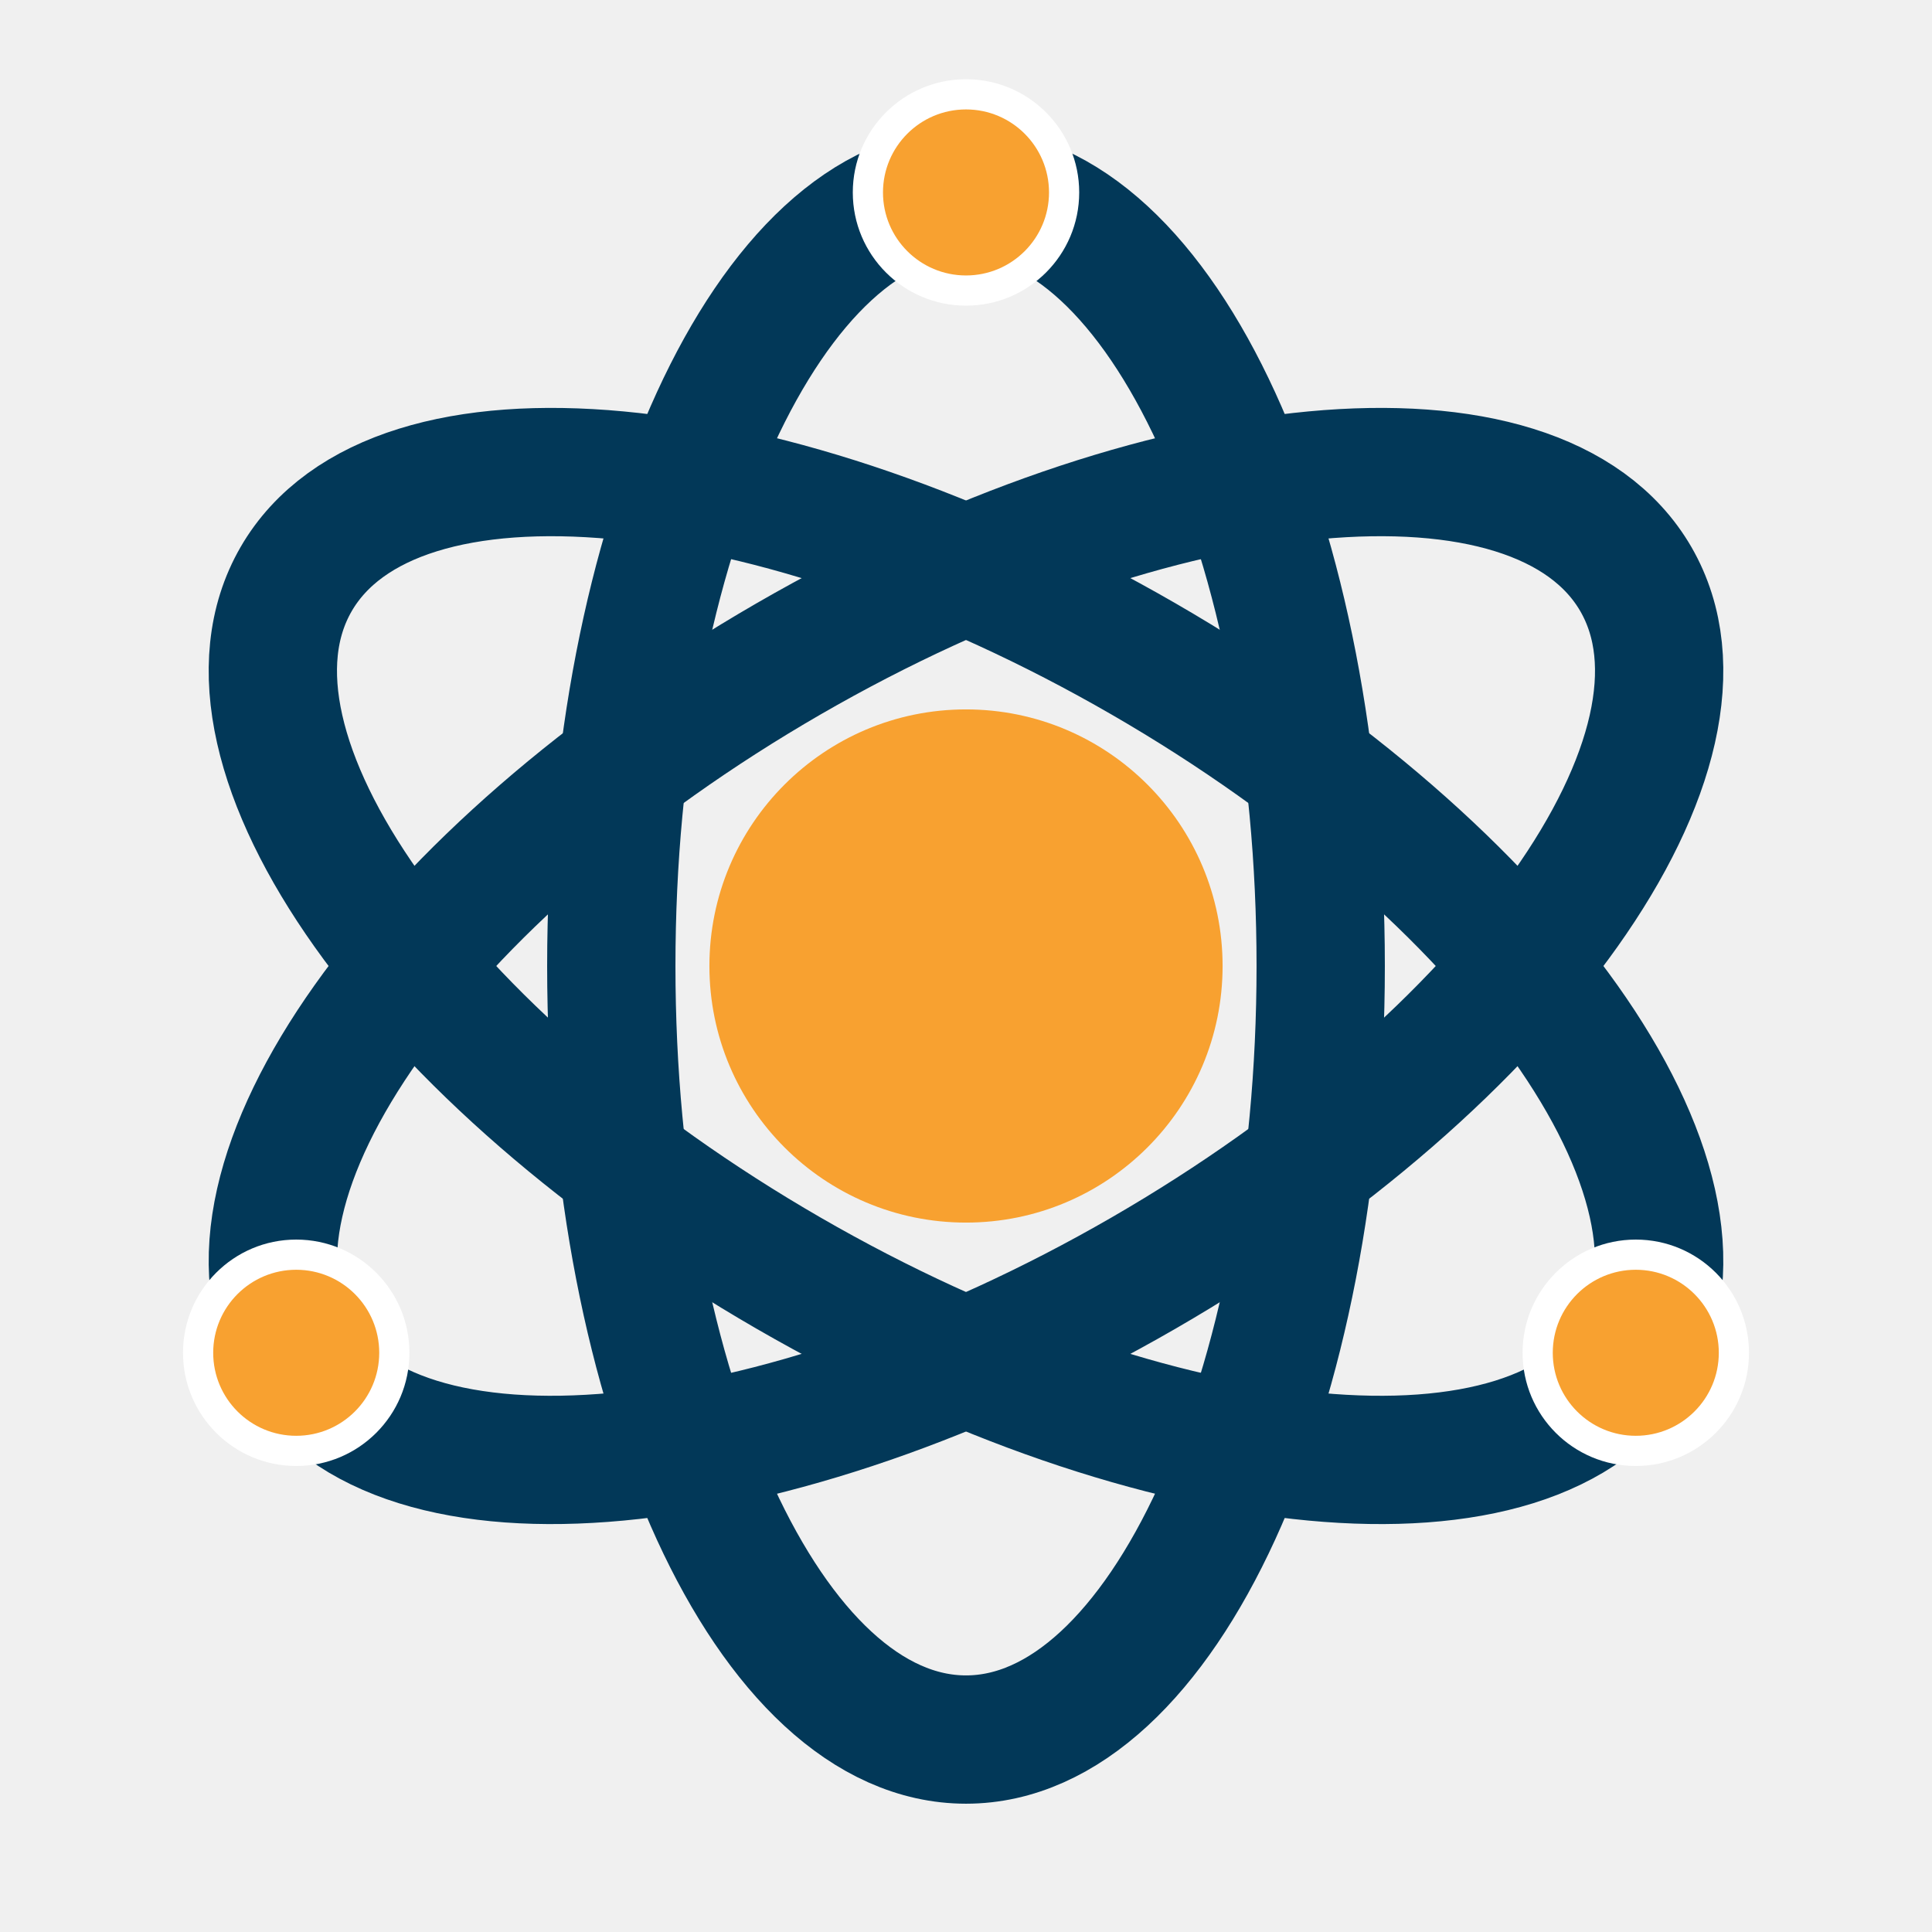
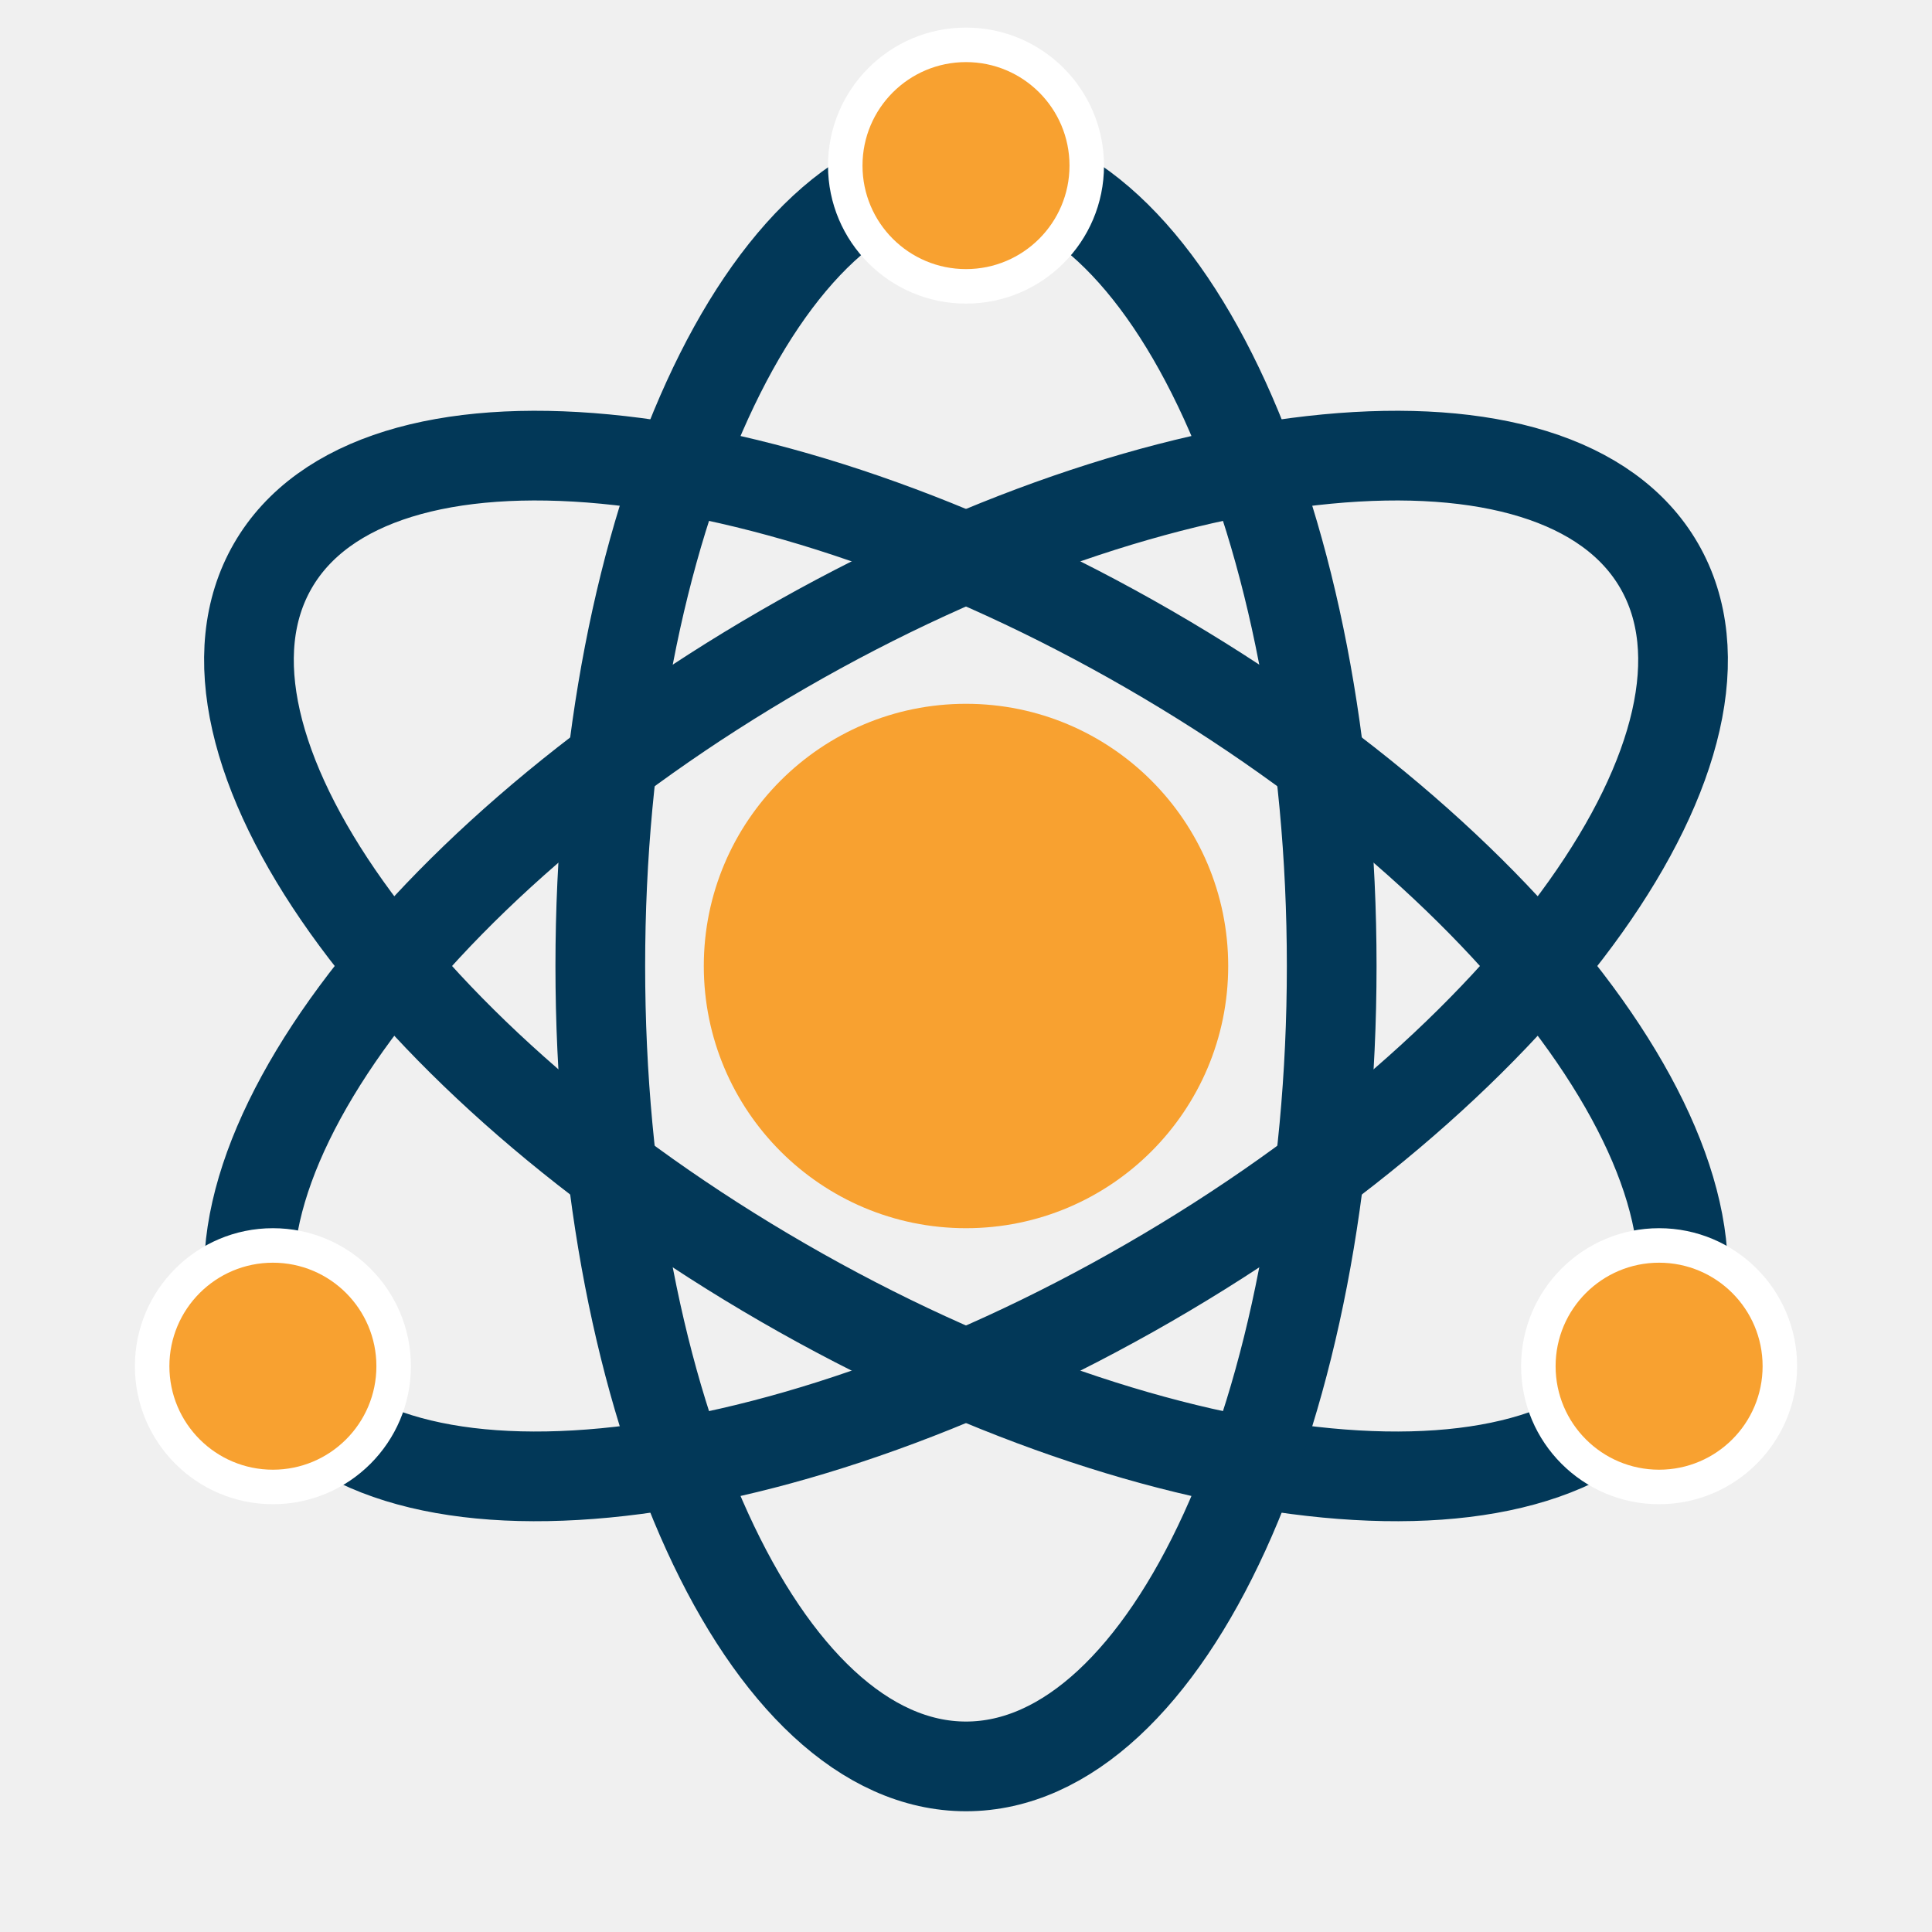
- <svg xmlns="http://www.w3.org/2000/svg" viewBox="0 0 512 512" width="512" height="512">
-   <circle cx="256" cy="256" r="68" fill="#F8A130" />
-   <g id="orbits" transform="translate(256, 256)" fill="none" stroke="#023858" stroke-width="34">
-     <ellipse rx="205" ry="94" transform="rotate(90)" />
-     <ellipse rx="205" ry="94" transform="rotate(30)" />
-     <ellipse rx="205" ry="94" transform="rotate(150)" />
+ <svg xmlns="http://www.w3.org/2000/svg" viewBox="144 144 560 560" width="560" height="560">
+   <circle cx="424" cy="424" r="76" fill="#F8A130" />
+   <g id="orbits" transform="translate(424, 424)" fill="none" stroke="#023858" stroke-width="26">
+     <ellipse rx="232" ry="106" transform="rotate(30)" />
+     <ellipse rx="232" ry="106" transform="rotate(90)" />
+     <ellipse rx="232" ry="106" transform="rotate(150)" />
  </g>
  <g id="electrons">
-     <circle cx="256" cy="51" r="30" fill="#FFFFFF" />
-     <circle cx="256" cy="51" r="22" fill="#F8A130" />
-     <circle cx="433.5" cy="358.5" r="30" fill="#FFFFFF" />
-     <circle cx="433.5" cy="358.5" r="22" fill="#F8A130" />
-     <circle cx="78.5" cy="358.5" r="30" fill="#FFFFFF" />
-     <circle cx="78.5" cy="358.5" r="22" fill="#F8A130" />
+     <circle cx="424.0" cy="192.0" r="40" fill="#FFFFFF" />
+     <circle cx="424.0" cy="192.0" r="30" fill="#F8A130" />
+     <circle cx="223.1" cy="540.0" r="40" fill="#FFFFFF" />
+     <circle cx="223.1" cy="540.0" r="30" fill="#F8A130" />
+     <circle cx="624.9" cy="540.0" r="40" fill="#FFFFFF" />
+     <circle cx="624.9" cy="540.0" r="30" fill="#F8A130" />
  </g>
</svg>
